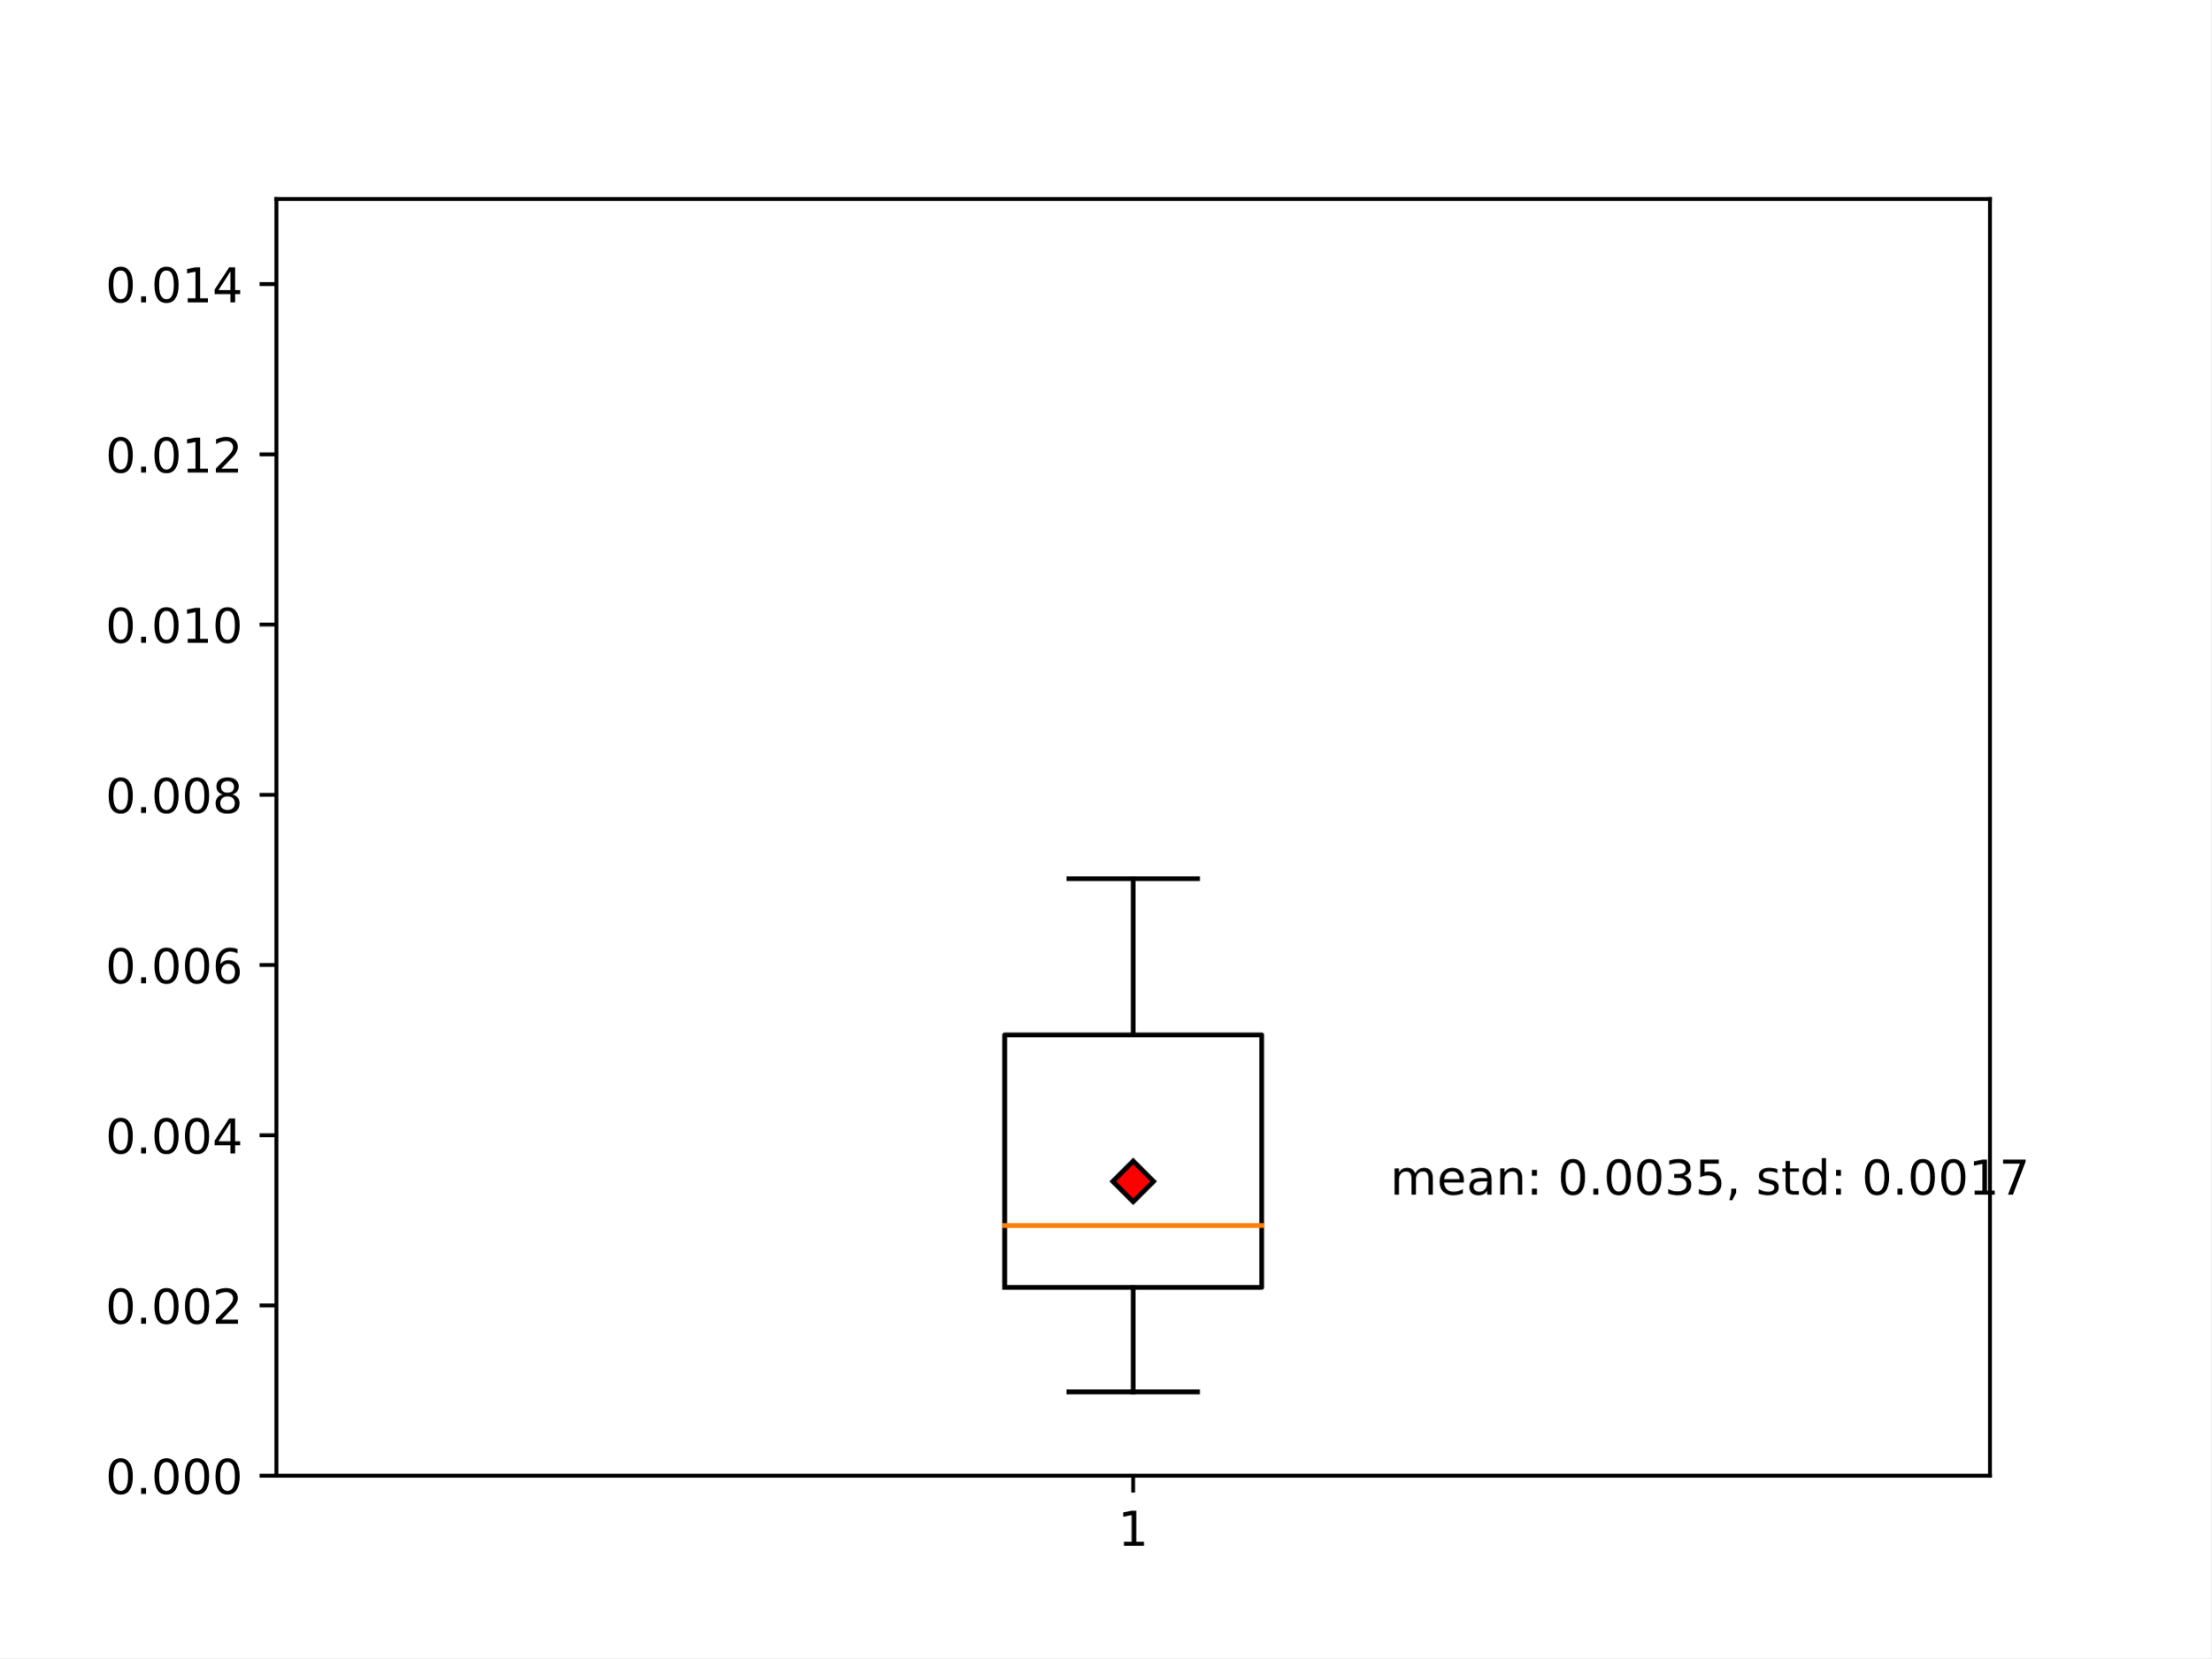
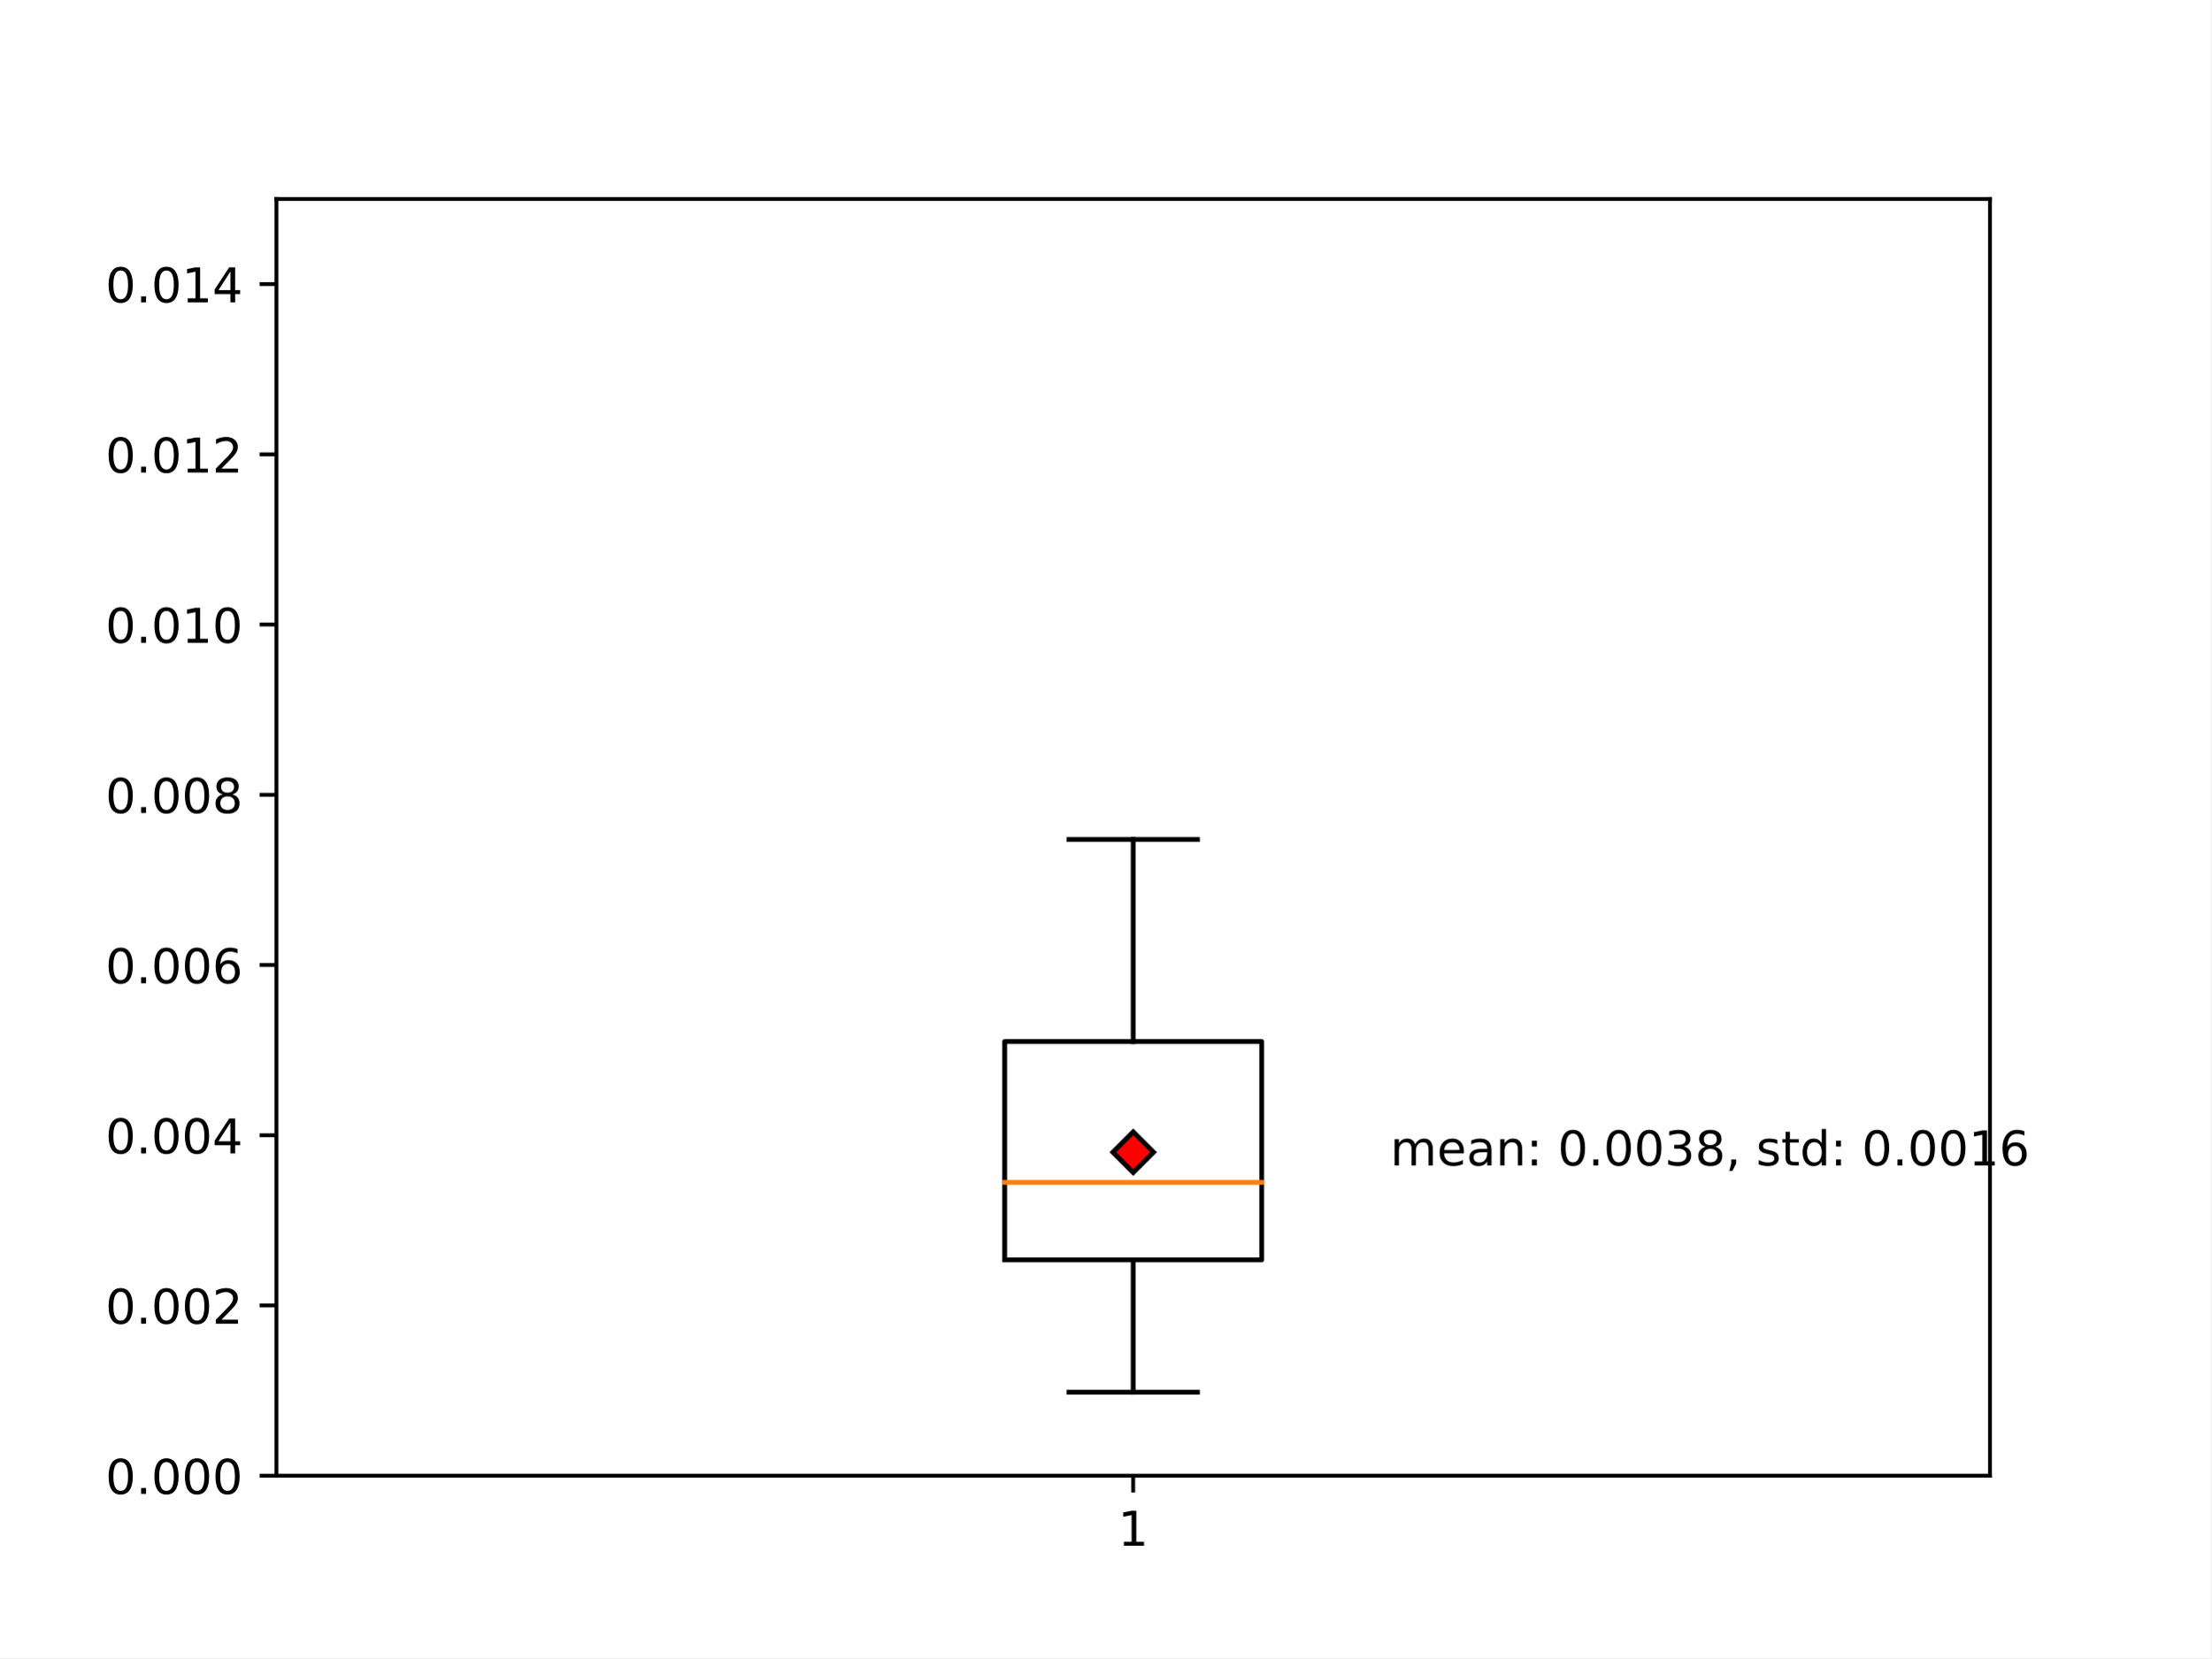
<svg xmlns="http://www.w3.org/2000/svg" xmlns:xlink="http://www.w3.org/1999/xlink" width="460.8pt" height="345.6pt" viewBox="0 0 460.8 345.6" version="1.1">
  <defs>
    <style type="text/css">*{stroke-linejoin: round; stroke-linecap: butt}</style>
  </defs>
  <g id="figure_1">
    <g id="patch_1">
      <path d="M 0 345.6  L 460.8 345.6  L 460.8 0  L 0 0  z " style="fill: #ffffff" />
    </g>
    <g id="axes_1">
      <g id="patch_2">
        <path d="M 57.6 307.584  L 414.72 307.584  L 414.72 41.472  L 57.6 41.472  z " style="fill: #ffffff" />
      </g>
      <g id="matplotlib.axis_1">
        <g id="xtick_1">
          <g id="line2d_1">
            <defs>
-               <path id="m716f718596" d="M 0 0  L 0 3.5  " style="stroke: #000000; stroke-width: 0.8" />
+               <path id="md756792f2e" d="M 0 0  L 0 3.5  " style="stroke: #000000; stroke-width: 0.8" />
            </defs>
            <g>
-               <use xlink:href="#m716f718596" x="236.16" y="307.584" style="stroke: #000000; stroke-width: 0.8" />
+               <use xlink:href="#md756792f2e" x="236.16" y="307.584" style="stroke: #000000; stroke-width: 0.8" />
            </g>
          </g>
          <g id="text_1">
            <g transform="translate(232.9787 322.1824) scale(0.1 -0.1)">
              <defs>
                <path id="DejaVuSans-31" d="M 794 531  L 1825 531  L 1825 4091  L 703 3866  L 703 4441  L 1819 4666  L 2450 4666  L 2450 531  L 3481 531  L 3481 0  L 794 0  L 794 531  z " transform="scale(0.015625)" />
              </defs>
              <use xlink:href="#DejaVuSans-31" />
            </g>
          </g>
        </g>
      </g>
      <g id="matplotlib.axis_2">
        <g id="ytick_1">
          <g id="line2d_2">
            <defs>
-               <path id="m86be5049ea" d="M 0 0  L -3.5 0  " style="stroke: #000000; stroke-width: 0.8" />
+               <path id="m6dc91e94f0" d="M 0 0  L -3.5 0  " style="stroke: #000000; stroke-width: 0.8" />
            </defs>
            <g>
-               <use xlink:href="#m86be5049ea" x="57.6" y="307.584" style="stroke: #000000; stroke-width: 0.8" />
+               <use xlink:href="#m6dc91e94f0" x="57.6" y="307.584" style="stroke: #000000; stroke-width: 0.8" />
            </g>
          </g>
          <g id="text_2">
            <g transform="translate(21.97188 311.3832) scale(0.1 -0.1)">
              <defs>
                <path id="DejaVuSans-30" d="M 2034 4250  Q 1547 4250 1301 3770  Q 1056 3291 1056 2328  Q 1056 1369 1301 889  Q 1547 409 2034 409  Q 2525 409 2770 889  Q 3016 1369 3016 2328  Q 3016 3291 2770 3770  Q 2525 4250 2034 4250  z M 2034 4750  Q 2819 4750 3233 4129  Q 3647 3509 3647 2328  Q 3647 1150 3233 529  Q 2819 -91 2034 -91  Q 1250 -91 836 529  Q 422 1150 422 2328  Q 422 3509 836 4129  Q 1250 4750 2034 4750  z " transform="scale(0.015625)" />
                <path id="DejaVuSans-2e" d="M 684 794  L 1344 794  L 1344 0  L 684 0  L 684 794  z " transform="scale(0.015625)" />
              </defs>
              <use xlink:href="#DejaVuSans-30" />
              <use xlink:href="#DejaVuSans-2e" x="63.623" />
              <use xlink:href="#DejaVuSans-30" x="95.41" />
              <use xlink:href="#DejaVuSans-30" x="159.033" />
              <use xlink:href="#DejaVuSans-30" x="222.656" />
            </g>
          </g>
        </g>
        <g id="ytick_2">
          <g id="line2d_3">
            <g>
-               <use xlink:href="#m86be5049ea" x="57.6" y="272.102" style="stroke: #000000; stroke-width: 0.8" />
+               <use xlink:href="#m6dc91e94f0" x="57.6" y="272.102" style="stroke: #000000; stroke-width: 0.8" />
            </g>
          </g>
          <g id="text_3">
            <g transform="translate(21.97188 275.9016) scale(0.1 -0.1)">
              <defs>
                <path id="DejaVuSans-32" d="M 1228 531  L 3431 531  L 3431 0  L 469 0  L 469 531  Q 828 903 1448 1529  Q 2069 2156 2228 2338  Q 2531 2678 2651 2914  Q 2772 3150 2772 3378  Q 2772 3750 2511 3984  Q 2250 4219 1831 4219  Q 1534 4219 1204 4116  Q 875 4013 500 3803  L 500 4441  Q 881 4594 1212 4672  Q 1544 4750 1819 4750  Q 2544 4750 2975 4387  Q 3406 4025 3406 3419  Q 3406 3131 3298 2873  Q 3191 2616 2906 2266  Q 2828 2175 2409 1742  Q 1991 1309 1228 531  z " transform="scale(0.015625)" />
              </defs>
              <use xlink:href="#DejaVuSans-30" />
              <use xlink:href="#DejaVuSans-2e" x="63.623" />
              <use xlink:href="#DejaVuSans-30" x="95.41" />
              <use xlink:href="#DejaVuSans-30" x="159.033" />
              <use xlink:href="#DejaVuSans-32" x="222.656" />
            </g>
          </g>
        </g>
        <g id="ytick_3">
          <g id="line2d_4">
            <g>
-               <use xlink:href="#m86be5049ea" x="57.6" y="236.621" style="stroke: #000000; stroke-width: 0.8" />
+               <use xlink:href="#m6dc91e94f0" x="57.6" y="236.621" style="stroke: #000000; stroke-width: 0.8" />
            </g>
          </g>
          <g id="text_4">
            <g transform="translate(21.97188 240.42) scale(0.1 -0.1)">
              <defs>
                <path id="DejaVuSans-34" d="M 2419 4116  L 825 1625  L 2419 1625  L 2419 4116  z M 2253 4666  L 3047 4666  L 3047 1625  L 3713 1625  L 3713 1100  L 3047 1100  L 3047 0  L 2419 0  L 2419 1100  L 313 1100  L 313 1709  L 2253 4666  z " transform="scale(0.015625)" />
              </defs>
              <use xlink:href="#DejaVuSans-30" />
              <use xlink:href="#DejaVuSans-2e" x="63.623" />
              <use xlink:href="#DejaVuSans-30" x="95.41" />
              <use xlink:href="#DejaVuSans-30" x="159.033" />
              <use xlink:href="#DejaVuSans-34" x="222.656" />
            </g>
          </g>
        </g>
        <g id="ytick_4">
          <g id="line2d_5">
            <g>
-               <use xlink:href="#m86be5049ea" x="57.6" y="201.139" style="stroke: #000000; stroke-width: 0.8" />
+               <use xlink:href="#m6dc91e94f0" x="57.6" y="201.139" style="stroke: #000000; stroke-width: 0.8" />
            </g>
          </g>
          <g id="text_5">
            <g transform="translate(21.97188 204.9384) scale(0.1 -0.1)">
              <defs>
                <path id="DejaVuSans-36" d="M 2113 2584  Q 1688 2584 1439 2293  Q 1191 2003 1191 1497  Q 1191 994 1439 701  Q 1688 409 2113 409  Q 2538 409 2786 701  Q 3034 994 3034 1497  Q 3034 2003 2786 2293  Q 2538 2584 2113 2584  z M 3366 4563  L 3366 3988  Q 3128 4100 2886 4159  Q 2644 4219 2406 4219  Q 1781 4219 1451 3797  Q 1122 3375 1075 2522  Q 1259 2794 1537 2939  Q 1816 3084 2150 3084  Q 2853 3084 3261 2657  Q 3669 2231 3669 1497  Q 3669 778 3244 343  Q 2819 -91 2113 -91  Q 1303 -91 875 529  Q 447 1150 447 2328  Q 447 3434 972 4092  Q 1497 4750 2381 4750  Q 2619 4750 2861 4703  Q 3103 4656 3366 4563  z " transform="scale(0.015625)" />
              </defs>
              <use xlink:href="#DejaVuSans-30" />
              <use xlink:href="#DejaVuSans-2e" x="63.623" />
              <use xlink:href="#DejaVuSans-30" x="95.41" />
              <use xlink:href="#DejaVuSans-30" x="159.033" />
              <use xlink:href="#DejaVuSans-36" x="222.656" />
            </g>
          </g>
        </g>
        <g id="ytick_5">
          <g id="line2d_6">
            <g>
-               <use xlink:href="#m86be5049ea" x="57.6" y="165.658" style="stroke: #000000; stroke-width: 0.8" />
+               <use xlink:href="#m6dc91e94f0" x="57.6" y="165.658" style="stroke: #000000; stroke-width: 0.8" />
            </g>
          </g>
          <g id="text_6">
            <g transform="translate(21.97188 169.4568) scale(0.1 -0.1)">
              <defs>
                <path id="DejaVuSans-38" d="M 2034 2216  Q 1584 2216 1326 1975  Q 1069 1734 1069 1313  Q 1069 891 1326 650  Q 1584 409 2034 409  Q 2484 409 2743 651  Q 3003 894 3003 1313  Q 3003 1734 2745 1975  Q 2488 2216 2034 2216  z M 1403 2484  Q 997 2584 770 2862  Q 544 3141 544 3541  Q 544 4100 942 4425  Q 1341 4750 2034 4750  Q 2731 4750 3128 4425  Q 3525 4100 3525 3541  Q 3525 3141 3298 2862  Q 3072 2584 2669 2484  Q 3125 2378 3379 2068  Q 3634 1759 3634 1313  Q 3634 634 3220 271  Q 2806 -91 2034 -91  Q 1263 -91 848 271  Q 434 634 434 1313  Q 434 1759 690 2068  Q 947 2378 1403 2484  z M 1172 3481  Q 1172 3119 1398 2916  Q 1625 2713 2034 2713  Q 2441 2713 2670 2916  Q 2900 3119 2900 3481  Q 2900 3844 2670 4047  Q 2441 4250 2034 4250  Q 1625 4250 1398 4047  Q 1172 3844 1172 3481  z " transform="scale(0.015625)" />
              </defs>
              <use xlink:href="#DejaVuSans-30" />
              <use xlink:href="#DejaVuSans-2e" x="63.623" />
              <use xlink:href="#DejaVuSans-30" x="95.41" />
              <use xlink:href="#DejaVuSans-30" x="159.033" />
              <use xlink:href="#DejaVuSans-38" x="222.656" />
            </g>
          </g>
        </g>
        <g id="ytick_6">
          <g id="line2d_7">
            <g>
-               <use xlink:href="#m86be5049ea" x="57.6" y="130.176" style="stroke: #000000; stroke-width: 0.8" />
+               <use xlink:href="#m6dc91e94f0" x="57.6" y="130.176" style="stroke: #000000; stroke-width: 0.8" />
            </g>
          </g>
          <g id="text_7">
            <g transform="translate(21.97188 133.9752) scale(0.1 -0.1)">
              <use xlink:href="#DejaVuSans-30" />
              <use xlink:href="#DejaVuSans-2e" x="63.623" />
              <use xlink:href="#DejaVuSans-30" x="95.41" />
              <use xlink:href="#DejaVuSans-31" x="159.033" />
              <use xlink:href="#DejaVuSans-30" x="222.656" />
            </g>
          </g>
        </g>
        <g id="ytick_7">
          <g id="line2d_8">
            <g>
-               <use xlink:href="#m86be5049ea" x="57.6" y="94.694" style="stroke: #000000; stroke-width: 0.8" />
+               <use xlink:href="#m6dc91e94f0" x="57.6" y="94.694" style="stroke: #000000; stroke-width: 0.8" />
            </g>
          </g>
          <g id="text_8">
            <g transform="translate(21.97188 98.49362) scale(0.1 -0.1)">
              <use xlink:href="#DejaVuSans-30" />
              <use xlink:href="#DejaVuSans-2e" x="63.623" />
              <use xlink:href="#DejaVuSans-30" x="95.41" />
              <use xlink:href="#DejaVuSans-31" x="159.033" />
              <use xlink:href="#DejaVuSans-32" x="222.656" />
            </g>
          </g>
        </g>
        <g id="ytick_8">
          <g id="line2d_9">
            <g>
-               <use xlink:href="#m86be5049ea" x="57.6" y="59.213" style="stroke: #000000; stroke-width: 0.8" />
+               <use xlink:href="#m6dc91e94f0" x="57.6" y="59.213" style="stroke: #000000; stroke-width: 0.8" />
            </g>
          </g>
          <g id="text_9">
            <g transform="translate(21.97188 63.01202) scale(0.1 -0.1)">
              <use xlink:href="#DejaVuSans-30" />
              <use xlink:href="#DejaVuSans-2e" x="63.623" />
              <use xlink:href="#DejaVuSans-30" x="95.41" />
              <use xlink:href="#DejaVuSans-31" x="159.033" />
              <use xlink:href="#DejaVuSans-34" x="222.656" />
            </g>
          </g>
        </g>
      </g>
      <g id="line2d_10">
-         <path d="M 209.376 268.335  L 262.944 268.335  L 262.944 215.711  L 209.376 215.711  L 209.376 268.335  " clip-path="url(#pddbd464242)" style="fill: none; stroke: #000000; stroke-linecap: square" />
+         <path d="M 209.376 262.604  L 262.944 262.604  L 262.944 217.086  L 209.376 217.086  L 209.376 262.604  " clip-path="url(#p18d6d02c4d)" style="fill: none; stroke: #000000; stroke-linecap: square" />
      </g>
      <g id="line2d_11">
-         <path d="M 236.16 268.335  L 236.16 290.12  " clip-path="url(#pddbd464242)" style="fill: none; stroke: #000000; stroke-linecap: square" />
+         <path d="M 236.16 262.604  L 236.16 290.181  " clip-path="url(#p18d6d02c4d)" style="fill: none; stroke: #000000; stroke-linecap: square" />
      </g>
      <g id="line2d_12">
-         <path d="M 236.16 215.711  L 236.16 183.143  " clip-path="url(#pddbd464242)" style="fill: none; stroke: #000000; stroke-linecap: square" />
+         <path d="M 236.16 217.086  L 236.16 174.966  " clip-path="url(#p18d6d02c4d)" style="fill: none; stroke: #000000; stroke-linecap: square" />
      </g>
      <g id="line2d_13">
-         <path d="M 222.768 290.12  L 249.552 290.12  " clip-path="url(#pddbd464242)" style="fill: none; stroke: #000000; stroke-linecap: square" />
+         <path d="M 222.768 290.181  L 249.552 290.181  " clip-path="url(#p18d6d02c4d)" style="fill: none; stroke: #000000; stroke-linecap: square" />
      </g>
      <g id="line2d_14">
-         <path d="M 222.768 183.143  L 249.552 183.143  " clip-path="url(#pddbd464242)" style="fill: none; stroke: #000000; stroke-linecap: square" />
+         <path d="M 222.768 174.966  L 249.552 174.966  " clip-path="url(#p18d6d02c4d)" style="fill: none; stroke: #000000; stroke-linecap: square" />
      </g>
      <g id="line2d_15" />
      <g id="line2d_16">
-         <path d="M 209.376 255.443  L 262.944 255.443  " clip-path="url(#pddbd464242)" style="fill: none; stroke: #ff7f0e; stroke-linecap: square" />
+         <path d="M 209.376 246.44  L 262.944 246.44  " clip-path="url(#p18d6d02c4d)" style="fill: none; stroke: #ff7f0e; stroke-linecap: square" />
      </g>
      <g id="line2d_17">
        <defs>
-           <path id="mb2bee00260" d="M -0 4.243  L 4.243 0  L 0 -4.243  L -4.243 -0  z " style="stroke: #000000; stroke-linejoin: miter" />
+           <path id="m90435d3019" d="M -0 4.243  L 4.243 0  L 0 -4.243  L -4.243 -0  z " style="stroke: #000000; stroke-linejoin: miter" />
        </defs>
-         <g clip-path="url(#pddbd464242)">
-           <use xlink:href="#mb2bee00260" x="236.16" y="246.24" style="fill: #ff0000; stroke: #000000; stroke-linejoin: miter" />
+         <g clip-path="url(#p18d6d02c4d)">
+           <use xlink:href="#m90435d3019" x="236.16" y="240.159" style="fill: #ff0000; stroke: #000000; stroke-linejoin: miter" />
        </g>
      </g>
      <g id="patch_3">
        <path d="M 57.6 307.584  L 57.6 41.472  " style="fill: none; stroke: #000000; stroke-width: 0.8; stroke-linejoin: miter; stroke-linecap: square" />
      </g>
      <g id="patch_4">
        <path d="M 414.72 307.584  L 414.72 41.472  " style="fill: none; stroke: #000000; stroke-width: 0.8; stroke-linejoin: miter; stroke-linecap: square" />
      </g>
      <g id="patch_5">
        <path d="M 57.6 307.584  L 414.72 307.584  " style="fill: none; stroke: #000000; stroke-width: 0.8; stroke-linejoin: miter; stroke-linecap: square" />
      </g>
      <g id="patch_6">
        <path d="M 57.6 41.472  L 414.72 41.472  " style="fill: none; stroke: #000000; stroke-width: 0.8; stroke-linejoin: miter; stroke-linecap: square" />
      </g>
      <g id="text_10">
-         <g transform="translate(289.728 248.9998) scale(0.1 -0.1)">
+         <g transform="translate(289.728 242.9179) scale(0.1 -0.1)">
          <defs>
            <path id="DejaVuSans-6d" d="M 3328 2828  Q 3544 3216 3844 3400  Q 4144 3584 4550 3584  Q 5097 3584 5394 3201  Q 5691 2819 5691 2113  L 5691 0  L 5113 0  L 5113 2094  Q 5113 2597 4934 2840  Q 4756 3084 4391 3084  Q 3944 3084 3684 2787  Q 3425 2491 3425 1978  L 3425 0  L 2847 0  L 2847 2094  Q 2847 2600 2669 2842  Q 2491 3084 2119 3084  Q 1678 3084 1418 2786  Q 1159 2488 1159 1978  L 1159 0  L 581 0  L 581 3500  L 1159 3500  L 1159 2956  Q 1356 3278 1631 3431  Q 1906 3584 2284 3584  Q 2666 3584 2933 3390  Q 3200 3197 3328 2828  z " transform="scale(0.015625)" />
            <path id="DejaVuSans-65" d="M 3597 1894  L 3597 1613  L 953 1613  Q 991 1019 1311 708  Q 1631 397 2203 397  Q 2534 397 2845 478  Q 3156 559 3463 722  L 3463 178  Q 3153 47 2828 -22  Q 2503 -91 2169 -91  Q 1331 -91 842 396  Q 353 884 353 1716  Q 353 2575 817 3079  Q 1281 3584 2069 3584  Q 2775 3584 3186 3129  Q 3597 2675 3597 1894  z M 3022 2063  Q 3016 2534 2758 2815  Q 2500 3097 2075 3097  Q 1594 3097 1305 2825  Q 1016 2553 972 2059  L 3022 2063  z " transform="scale(0.015625)" />
            <path id="DejaVuSans-61" d="M 2194 1759  Q 1497 1759 1228 1600  Q 959 1441 959 1056  Q 959 750 1161 570  Q 1363 391 1709 391  Q 2188 391 2477 730  Q 2766 1069 2766 1631  L 2766 1759  L 2194 1759  z M 3341 1997  L 3341 0  L 2766 0  L 2766 531  Q 2569 213 2275 61  Q 1981 -91 1556 -91  Q 1019 -91 701 211  Q 384 513 384 1019  Q 384 1609 779 1909  Q 1175 2209 1959 2209  L 2766 2209  L 2766 2266  Q 2766 2663 2505 2880  Q 2244 3097 1772 3097  Q 1472 3097 1187 3025  Q 903 2953 641 2809  L 641 3341  Q 956 3463 1253 3523  Q 1550 3584 1831 3584  Q 2591 3584 2966 3190  Q 3341 2797 3341 1997  z " transform="scale(0.015625)" />
            <path id="DejaVuSans-6e" d="M 3513 2113  L 3513 0  L 2938 0  L 2938 2094  Q 2938 2591 2744 2837  Q 2550 3084 2163 3084  Q 1697 3084 1428 2787  Q 1159 2491 1159 1978  L 1159 0  L 581 0  L 581 3500  L 1159 3500  L 1159 2956  Q 1366 3272 1645 3428  Q 1925 3584 2291 3584  Q 2894 3584 3203 3211  Q 3513 2838 3513 2113  z " transform="scale(0.015625)" />
            <path id="DejaVuSans-3a" d="M 750 794  L 1409 794  L 1409 0  L 750 0  L 750 794  z M 750 3309  L 1409 3309  L 1409 2516  L 750 2516  L 750 3309  z " transform="scale(0.015625)" />
            <path id="DejaVuSans-20" transform="scale(0.015625)" />
            <path id="DejaVuSans-33" d="M 2597 2516  Q 3050 2419 3304 2112  Q 3559 1806 3559 1356  Q 3559 666 3084 287  Q 2609 -91 1734 -91  Q 1441 -91 1130 -33  Q 819 25 488 141  L 488 750  Q 750 597 1062 519  Q 1375 441 1716 441  Q 2309 441 2620 675  Q 2931 909 2931 1356  Q 2931 1769 2642 2001  Q 2353 2234 1838 2234  L 1294 2234  L 1294 2753  L 1863 2753  Q 2328 2753 2575 2939  Q 2822 3125 2822 3475  Q 2822 3834 2567 4026  Q 2313 4219 1838 4219  Q 1578 4219 1281 4162  Q 984 4106 628 3988  L 628 4550  Q 988 4650 1302 4700  Q 1616 4750 1894 4750  Q 2613 4750 3031 4423  Q 3450 4097 3450 3541  Q 3450 3153 3228 2886  Q 3006 2619 2597 2516  z " transform="scale(0.015625)" />
-             <path id="DejaVuSans-35" d="M 691 4666  L 3169 4666  L 3169 4134  L 1269 4134  L 1269 2991  Q 1406 3038 1543 3061  Q 1681 3084 1819 3084  Q 2600 3084 3056 2656  Q 3513 2228 3513 1497  Q 3513 744 3044 326  Q 2575 -91 1722 -91  Q 1428 -91 1123 -41  Q 819 9 494 109  L 494 744  Q 775 591 1075 516  Q 1375 441 1709 441  Q 2250 441 2565 725  Q 2881 1009 2881 1497  Q 2881 1984 2565 2268  Q 2250 2553 1709 2553  Q 1456 2553 1204 2497  Q 953 2441 691 2322  L 691 4666  z " transform="scale(0.015625)" />
            <path id="DejaVuSans-2c" d="M 750 794  L 1409 794  L 1409 256  L 897 -744  L 494 -744  L 750 256  L 750 794  z " transform="scale(0.015625)" />
            <path id="DejaVuSans-73" d="M 2834 3397  L 2834 2853  Q 2591 2978 2328 3040  Q 2066 3103 1784 3103  Q 1356 3103 1142 2972  Q 928 2841 928 2578  Q 928 2378 1081 2264  Q 1234 2150 1697 2047  L 1894 2003  Q 2506 1872 2764 1633  Q 3022 1394 3022 966  Q 3022 478 2636 193  Q 2250 -91 1575 -91  Q 1294 -91 989 -36  Q 684 19 347 128  L 347 722  Q 666 556 975 473  Q 1284 391 1588 391  Q 1994 391 2212 530  Q 2431 669 2431 922  Q 2431 1156 2273 1281  Q 2116 1406 1581 1522  L 1381 1569  Q 847 1681 609 1914  Q 372 2147 372 2553  Q 372 3047 722 3315  Q 1072 3584 1716 3584  Q 2034 3584 2315 3537  Q 2597 3491 2834 3397  z " transform="scale(0.015625)" />
            <path id="DejaVuSans-74" d="M 1172 4494  L 1172 3500  L 2356 3500  L 2356 3053  L 1172 3053  L 1172 1153  Q 1172 725 1289 603  Q 1406 481 1766 481  L 2356 481  L 2356 0  L 1766 0  Q 1100 0 847 248  Q 594 497 594 1153  L 594 3053  L 172 3053  L 172 3500  L 594 3500  L 594 4494  L 1172 4494  z " transform="scale(0.015625)" />
            <path id="DejaVuSans-64" d="M 2906 2969  L 2906 4863  L 3481 4863  L 3481 0  L 2906 0  L 2906 525  Q 2725 213 2448 61  Q 2172 -91 1784 -91  Q 1150 -91 751 415  Q 353 922 353 1747  Q 353 2572 751 3078  Q 1150 3584 1784 3584  Q 2172 3584 2448 3432  Q 2725 3281 2906 2969  z M 947 1747  Q 947 1113 1208 752  Q 1469 391 1925 391  Q 2381 391 2643 752  Q 2906 1113 2906 1747  Q 2906 2381 2643 2742  Q 2381 3103 1925 3103  Q 1469 3103 1208 2742  Q 947 2381 947 1747  z " transform="scale(0.015625)" />
-             <path id="DejaVuSans-37" d="M 525 4666  L 3525 4666  L 3525 4397  L 1831 0  L 1172 0  L 2766 4134  L 525 4134  L 525 4666  z " transform="scale(0.015625)" />
          </defs>
          <use xlink:href="#DejaVuSans-6d" />
          <use xlink:href="#DejaVuSans-65" x="97.412" />
          <use xlink:href="#DejaVuSans-61" x="158.936" />
          <use xlink:href="#DejaVuSans-6e" x="220.215" />
          <use xlink:href="#DejaVuSans-3a" x="283.594" />
          <use xlink:href="#DejaVuSans-20" x="317.285" />
          <use xlink:href="#DejaVuSans-30" x="349.072" />
          <use xlink:href="#DejaVuSans-2e" x="412.695" />
          <use xlink:href="#DejaVuSans-30" x="444.482" />
          <use xlink:href="#DejaVuSans-30" x="508.105" />
          <use xlink:href="#DejaVuSans-33" x="571.729" />
-           <use xlink:href="#DejaVuSans-35" x="635.352" />
+           <use xlink:href="#DejaVuSans-38" x="635.352" />
          <use xlink:href="#DejaVuSans-2c" x="698.975" />
          <use xlink:href="#DejaVuSans-20" x="730.762" />
          <use xlink:href="#DejaVuSans-73" x="762.549" />
          <use xlink:href="#DejaVuSans-74" x="814.648" />
          <use xlink:href="#DejaVuSans-64" x="853.857" />
          <use xlink:href="#DejaVuSans-3a" x="917.334" />
          <use xlink:href="#DejaVuSans-20" x="951.025" />
          <use xlink:href="#DejaVuSans-30" x="982.812" />
          <use xlink:href="#DejaVuSans-2e" x="1046.436" />
          <use xlink:href="#DejaVuSans-30" x="1078.223" />
          <use xlink:href="#DejaVuSans-30" x="1141.846" />
          <use xlink:href="#DejaVuSans-31" x="1205.469" />
-           <use xlink:href="#DejaVuSans-37" x="1269.092" />
+           <use xlink:href="#DejaVuSans-36" x="1269.092" />
        </g>
      </g>
    </g>
  </g>
  <defs>
-     <clipPath id="pddbd464242">
+     <clipPath id="p18d6d02c4d">
      <rect x="57.6" y="41.472" width="357.12" height="266.112" />
    </clipPath>
  </defs>
</svg>
